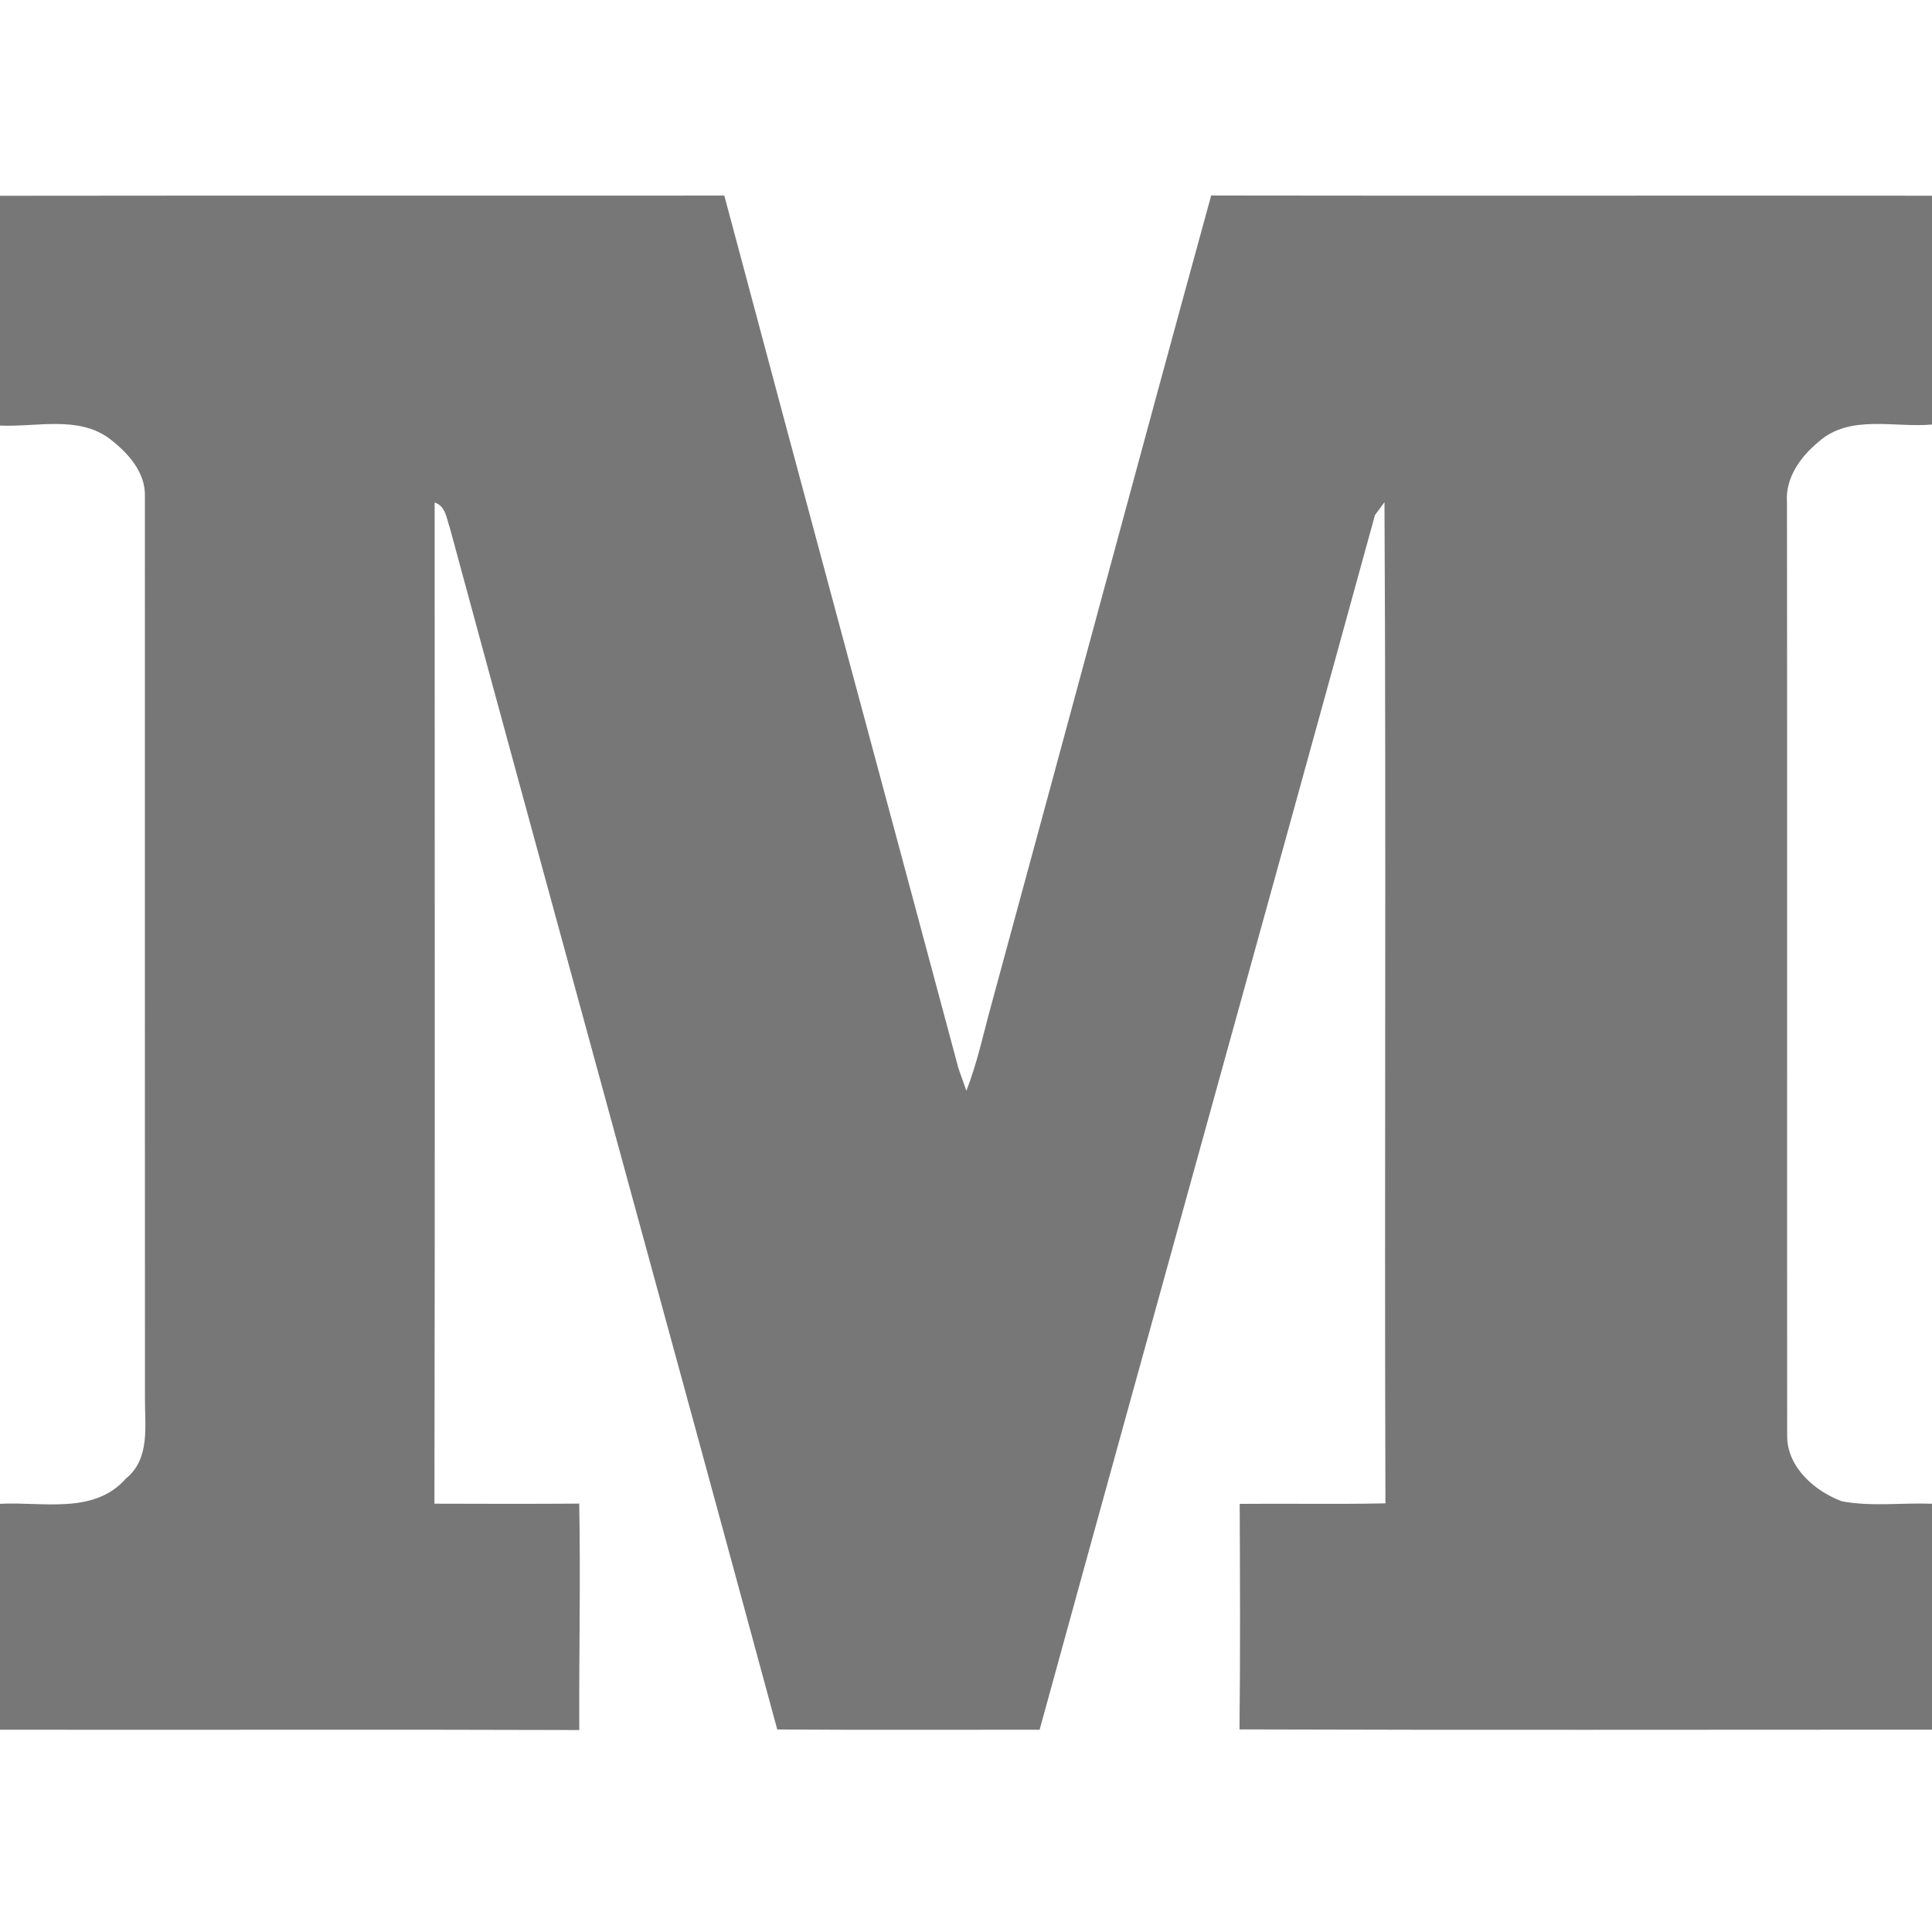
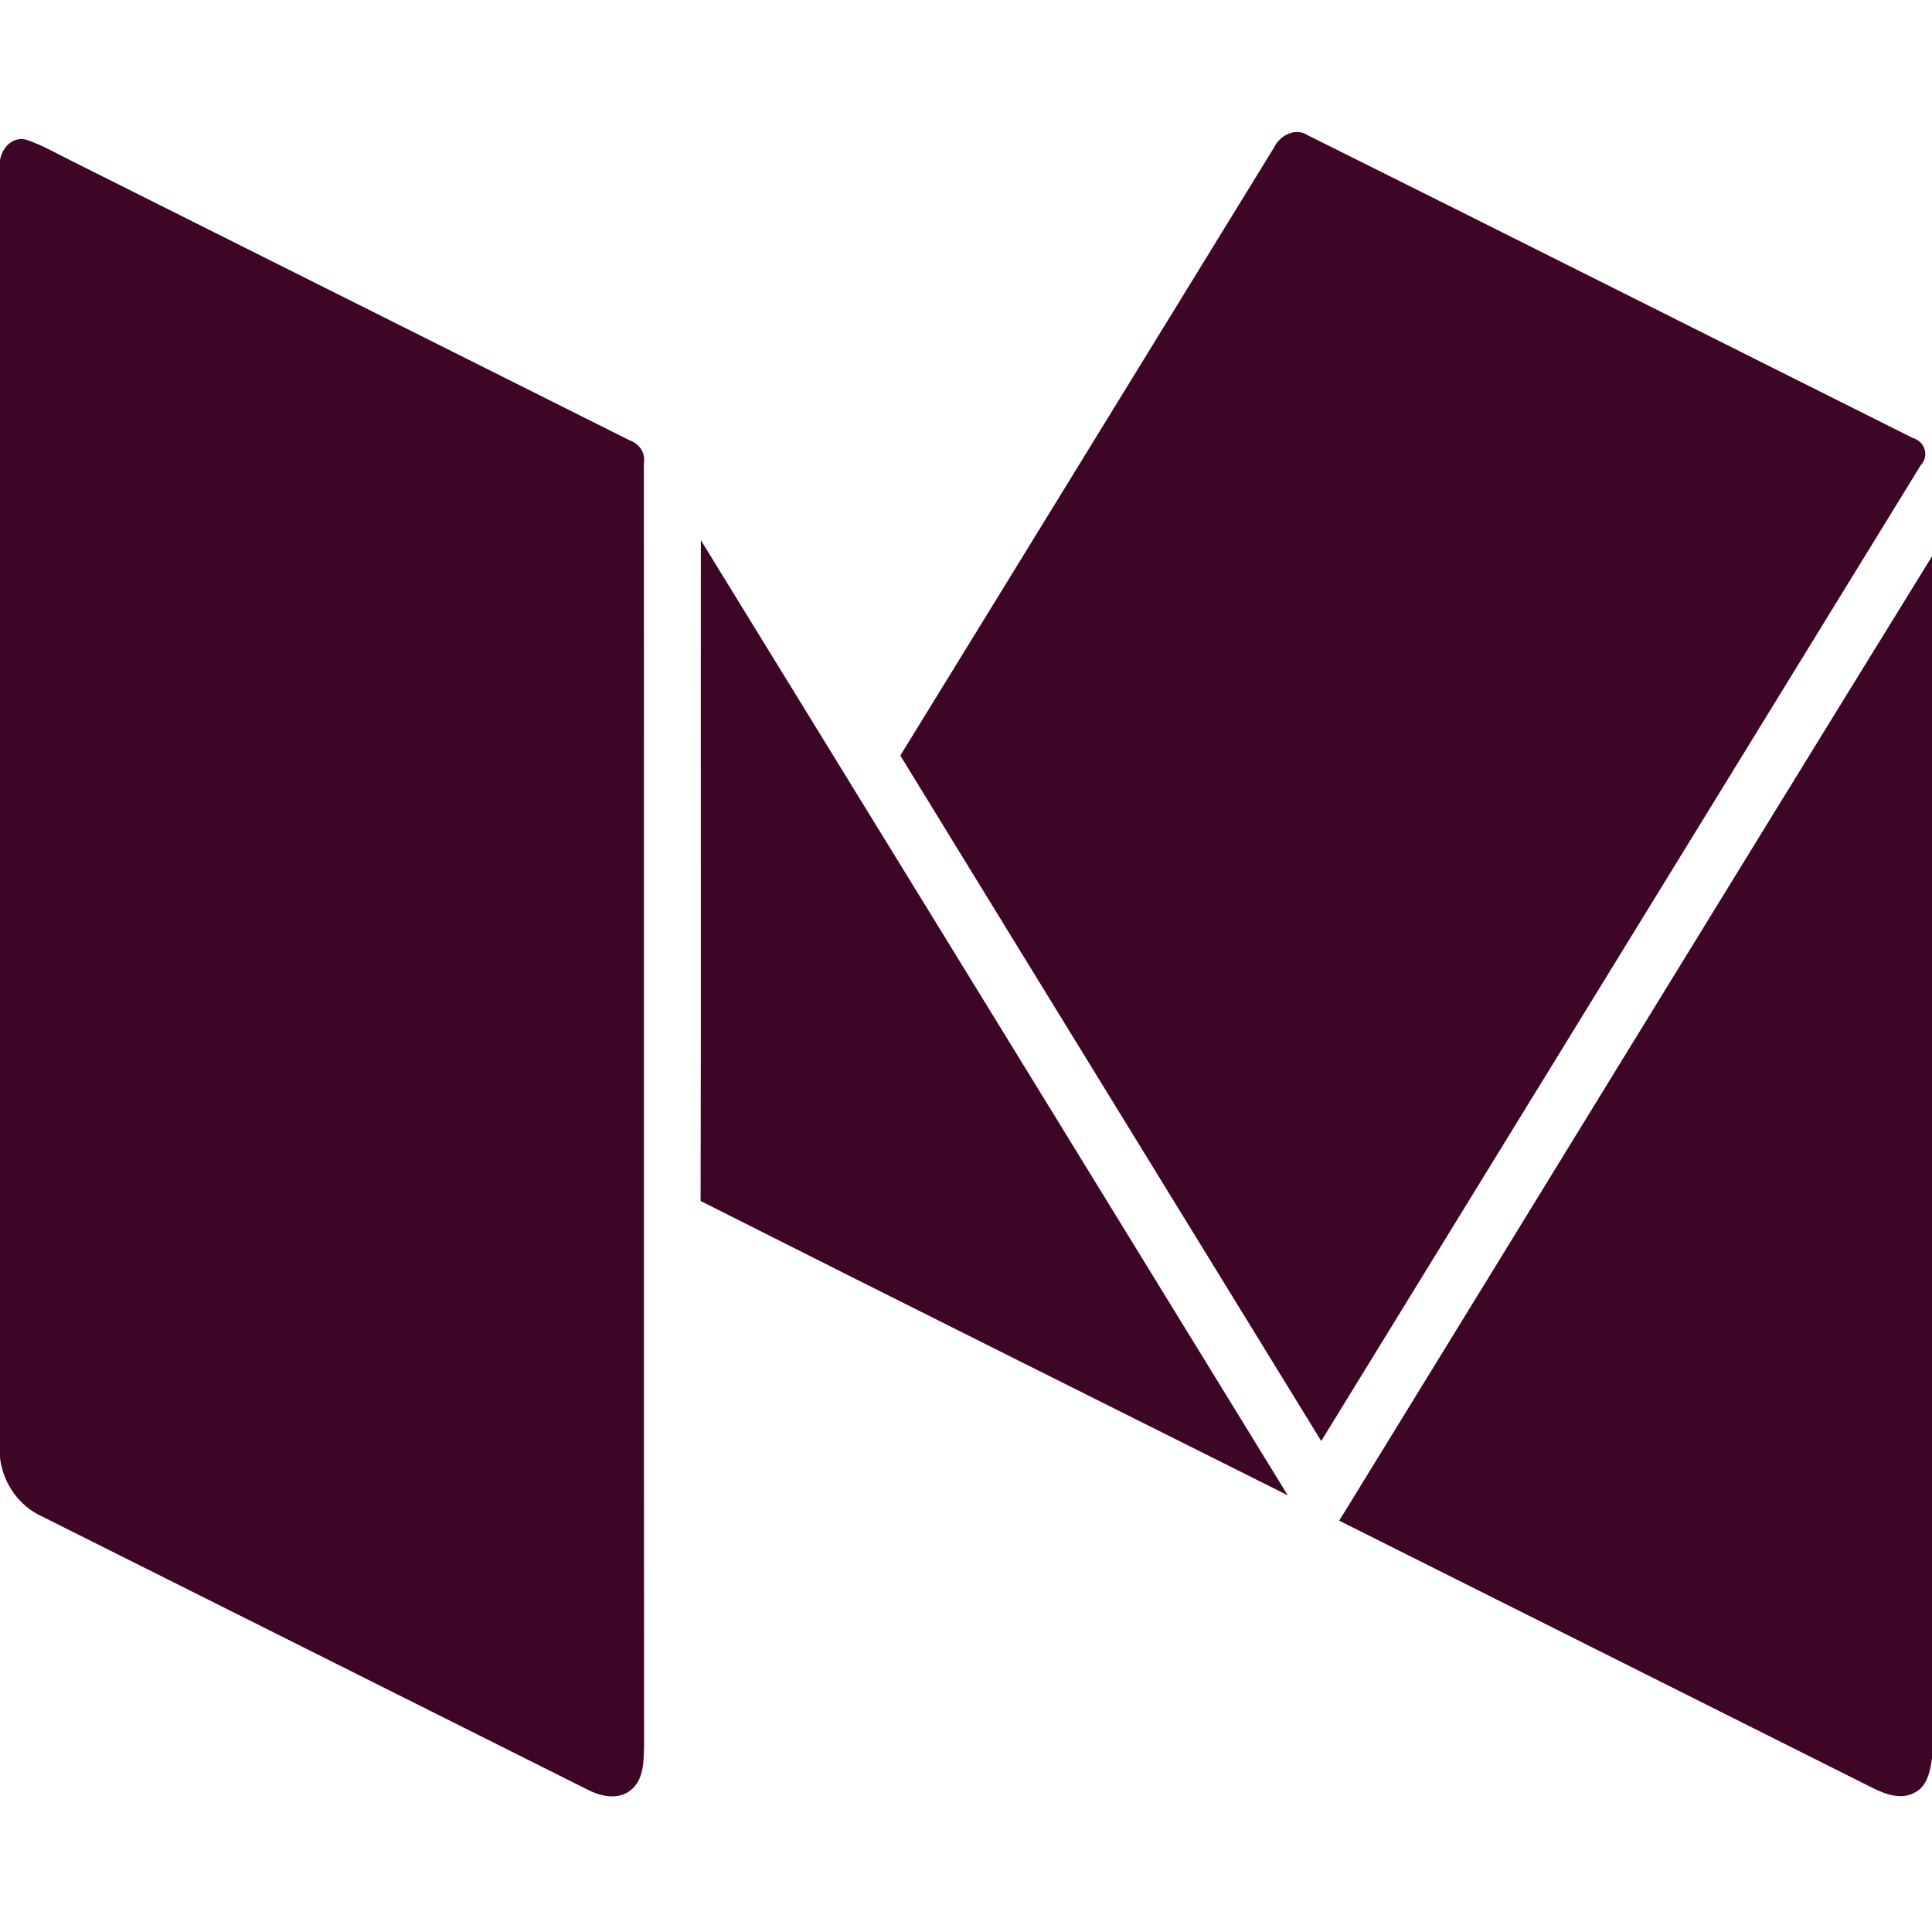
<svg xmlns="http://www.w3.org/2000/svg" width="300pt" height="300pt" viewBox="0 0 300 300" version="1.1">
  <g>
-     <path fill="#777" opacity="1.00" d=" M 0.00 30.40 C 37.49 30.35 74.98 30.40 112.47 30.37 C 124.52 75.58 136.74 120.74 148.84 165.93 C 149.15 166.79 149.76 168.51 150.06 169.37 C 151.76 165.04 152.70 160.47 153.94 156.00 C 165.35 114.13 176.58 72.21 188.07 30.36 C 225.38 30.42 262.69 30.35 300.00 30.39 L 300.00 65.92 C 294.17 66.45 287.25 64.29 282.42 68.58 C 279.60 70.89 277.19 74.20 277.48 78.03 C 277.54 126.37 277.48 174.71 277.51 223.06 C 277.55 227.86 281.80 231.56 286.01 233.12 C 290.61 233.98 295.34 233.32 300.00 233.50 L 300.00 268.58 C 264.16 268.58 228.31 268.66 192.47 268.54 C 192.60 256.87 192.55 245.19 192.50 233.52 C 200.04 233.45 207.59 233.60 215.13 233.44 C 214.96 181.62 215.26 129.80 214.98 77.98 C 214.61 78.48 213.87 79.49 213.50 79.99 C 196.22 142.87 178.71 205.70 161.43 268.59 C 147.85 268.58 134.27 268.65 120.69 268.55 C 103.83 206.32 86.70 144.16 69.84 81.93 C 69.33 80.51 69.21 78.57 67.49 78.03 C 67.49 129.85 67.55 181.67 67.46 233.49 C 74.95 233.52 82.44 233.53 89.94 233.48 C 90.17 245.20 89.89 256.92 89.95 268.64 C 59.97 268.53 29.98 268.64 0.00 268.59 L 0.00 233.51 C 6.60 233.15 14.60 235.24 19.57 229.57 C 23.38 226.48 22.47 221.31 22.51 217.00 C 22.48 170.35 22.51 123.70 22.50 77.06 C 22.61 73.28 19.80 70.25 16.99 68.10 C 12.09 64.49 5.63 66.35 0.00 66.08 L 0.00 30.40 Z" />
+     <path fill="#3D0626" opacity="1.00" d=" M 197.84 22.89 C 198.75 21.02 201.14 19.74 203.06 21.00 C 234.40 36.60 265.68 52.34 297.00 68.00 C 298.88 68.53 299.63 70.77 298.25 72.24 C 267.22 122.74 236.20 173.26 205.16 223.76 C 183.38 188.28 161.55 152.82 139.80 117.32 C 159.17 85.86 178.48 54.36 197.84 22.89 Z" />
+     <path fill="#3D0626" opacity="1.00" d=" M 0.00 24.90 C 0.27 22.99 1.91 21.19 3.99 21.67 C 6.50 22.48 8.78 23.84 11.14 25.00 C 40.02 39.45 68.88 53.92 97.76 68.37 C 99.29 68.91 100.26 70.30 99.98 71.95 C 100.02 138.31 99.97 204.67 100.01 271.03 C 99.96 273.46 100.00 276.40 97.86 278.04 C 95.85 279.57 93.16 278.91 91.11 277.83 C 62.94 263.73 34.77 249.62 6.60 235.51 C 2.96 233.90 0.47 230.31 0.00 226.38 L 0.00 24.90 Z" />
+     <path fill="#3D0626" opacity="1.00" d=" M 108.83 83.88 C 139.23 133.30 169.59 182.75 199.96 232.19 C 169.57 216.96 139.13 201.81 108.79 186.49 C 108.88 152.28 108.79 118.08 108.83 83.88 Z" />
+     <path fill="#3D0626" opacity="1.00" d=" M 207.95 236.13 C 238.64 186.22 269.22 136.25 300.00 86.39 L 300.00 273.02 C 299.72 274.96 299.31 277.29 297.39 278.31 C 295.21 279.58 292.68 278.58 290.64 277.56 C 263.09 263.73 235.51 249.95 207.95 236.13 Z" />
  </g>
</svg>
